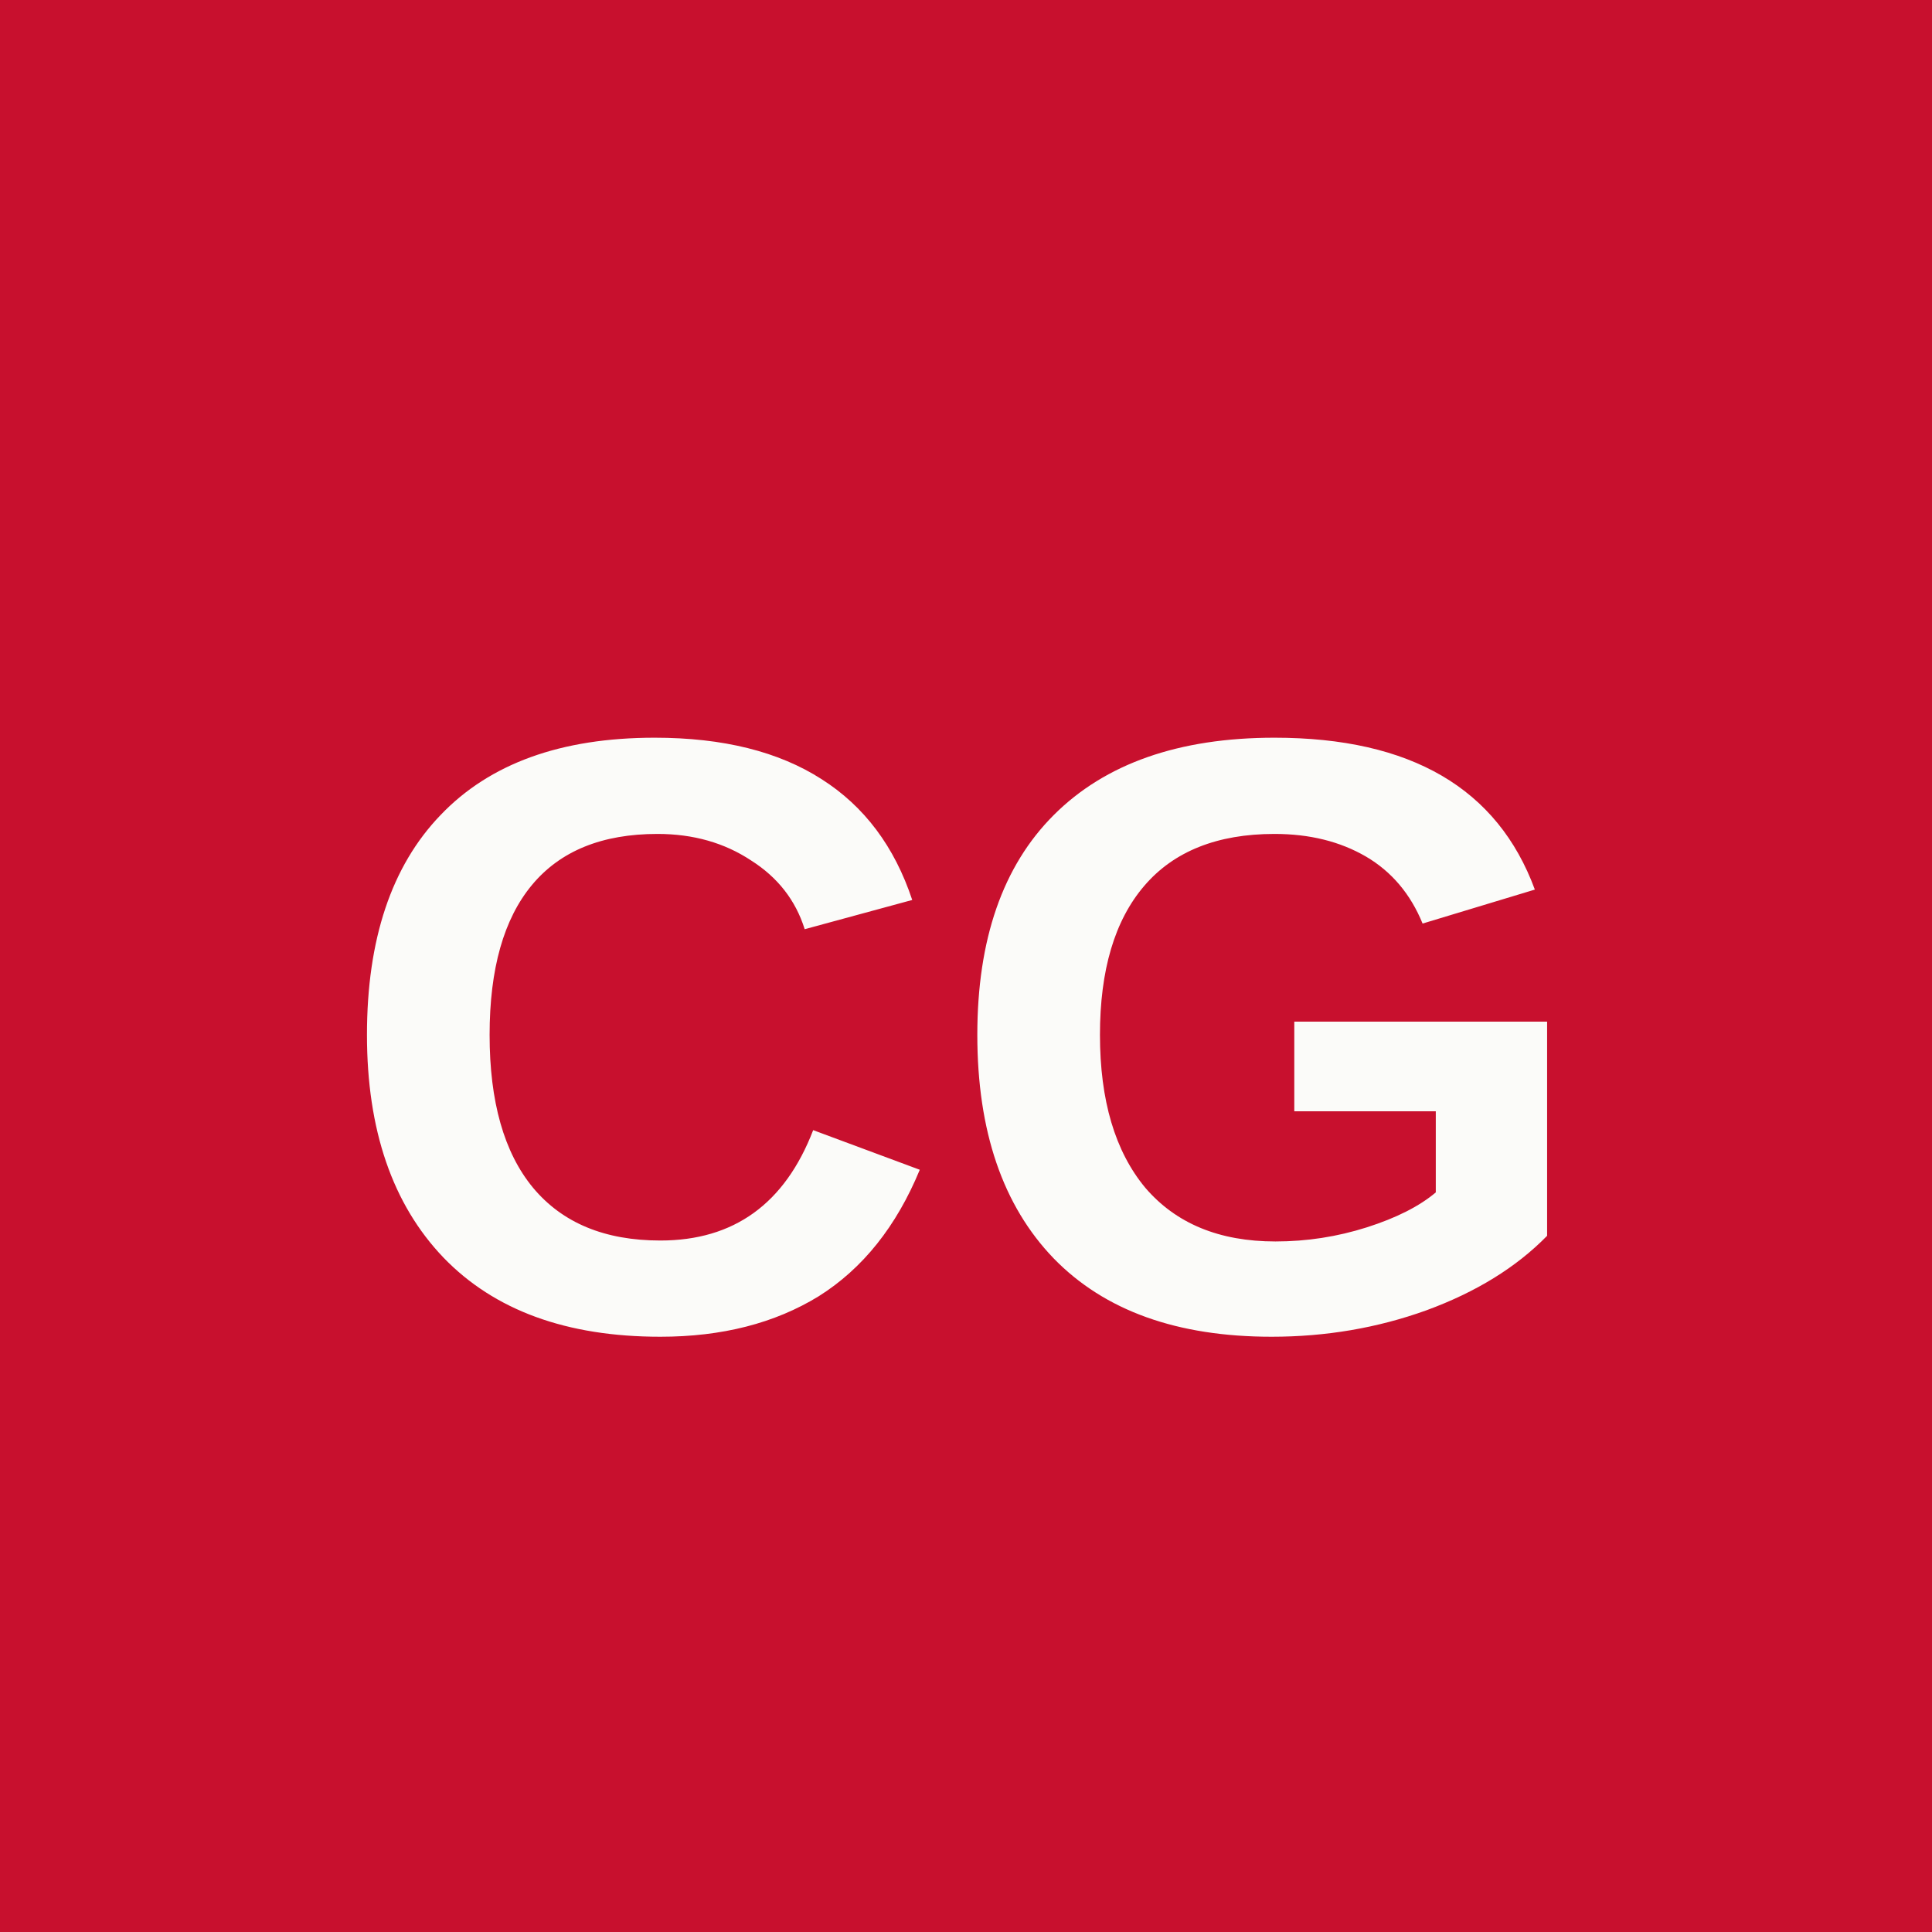
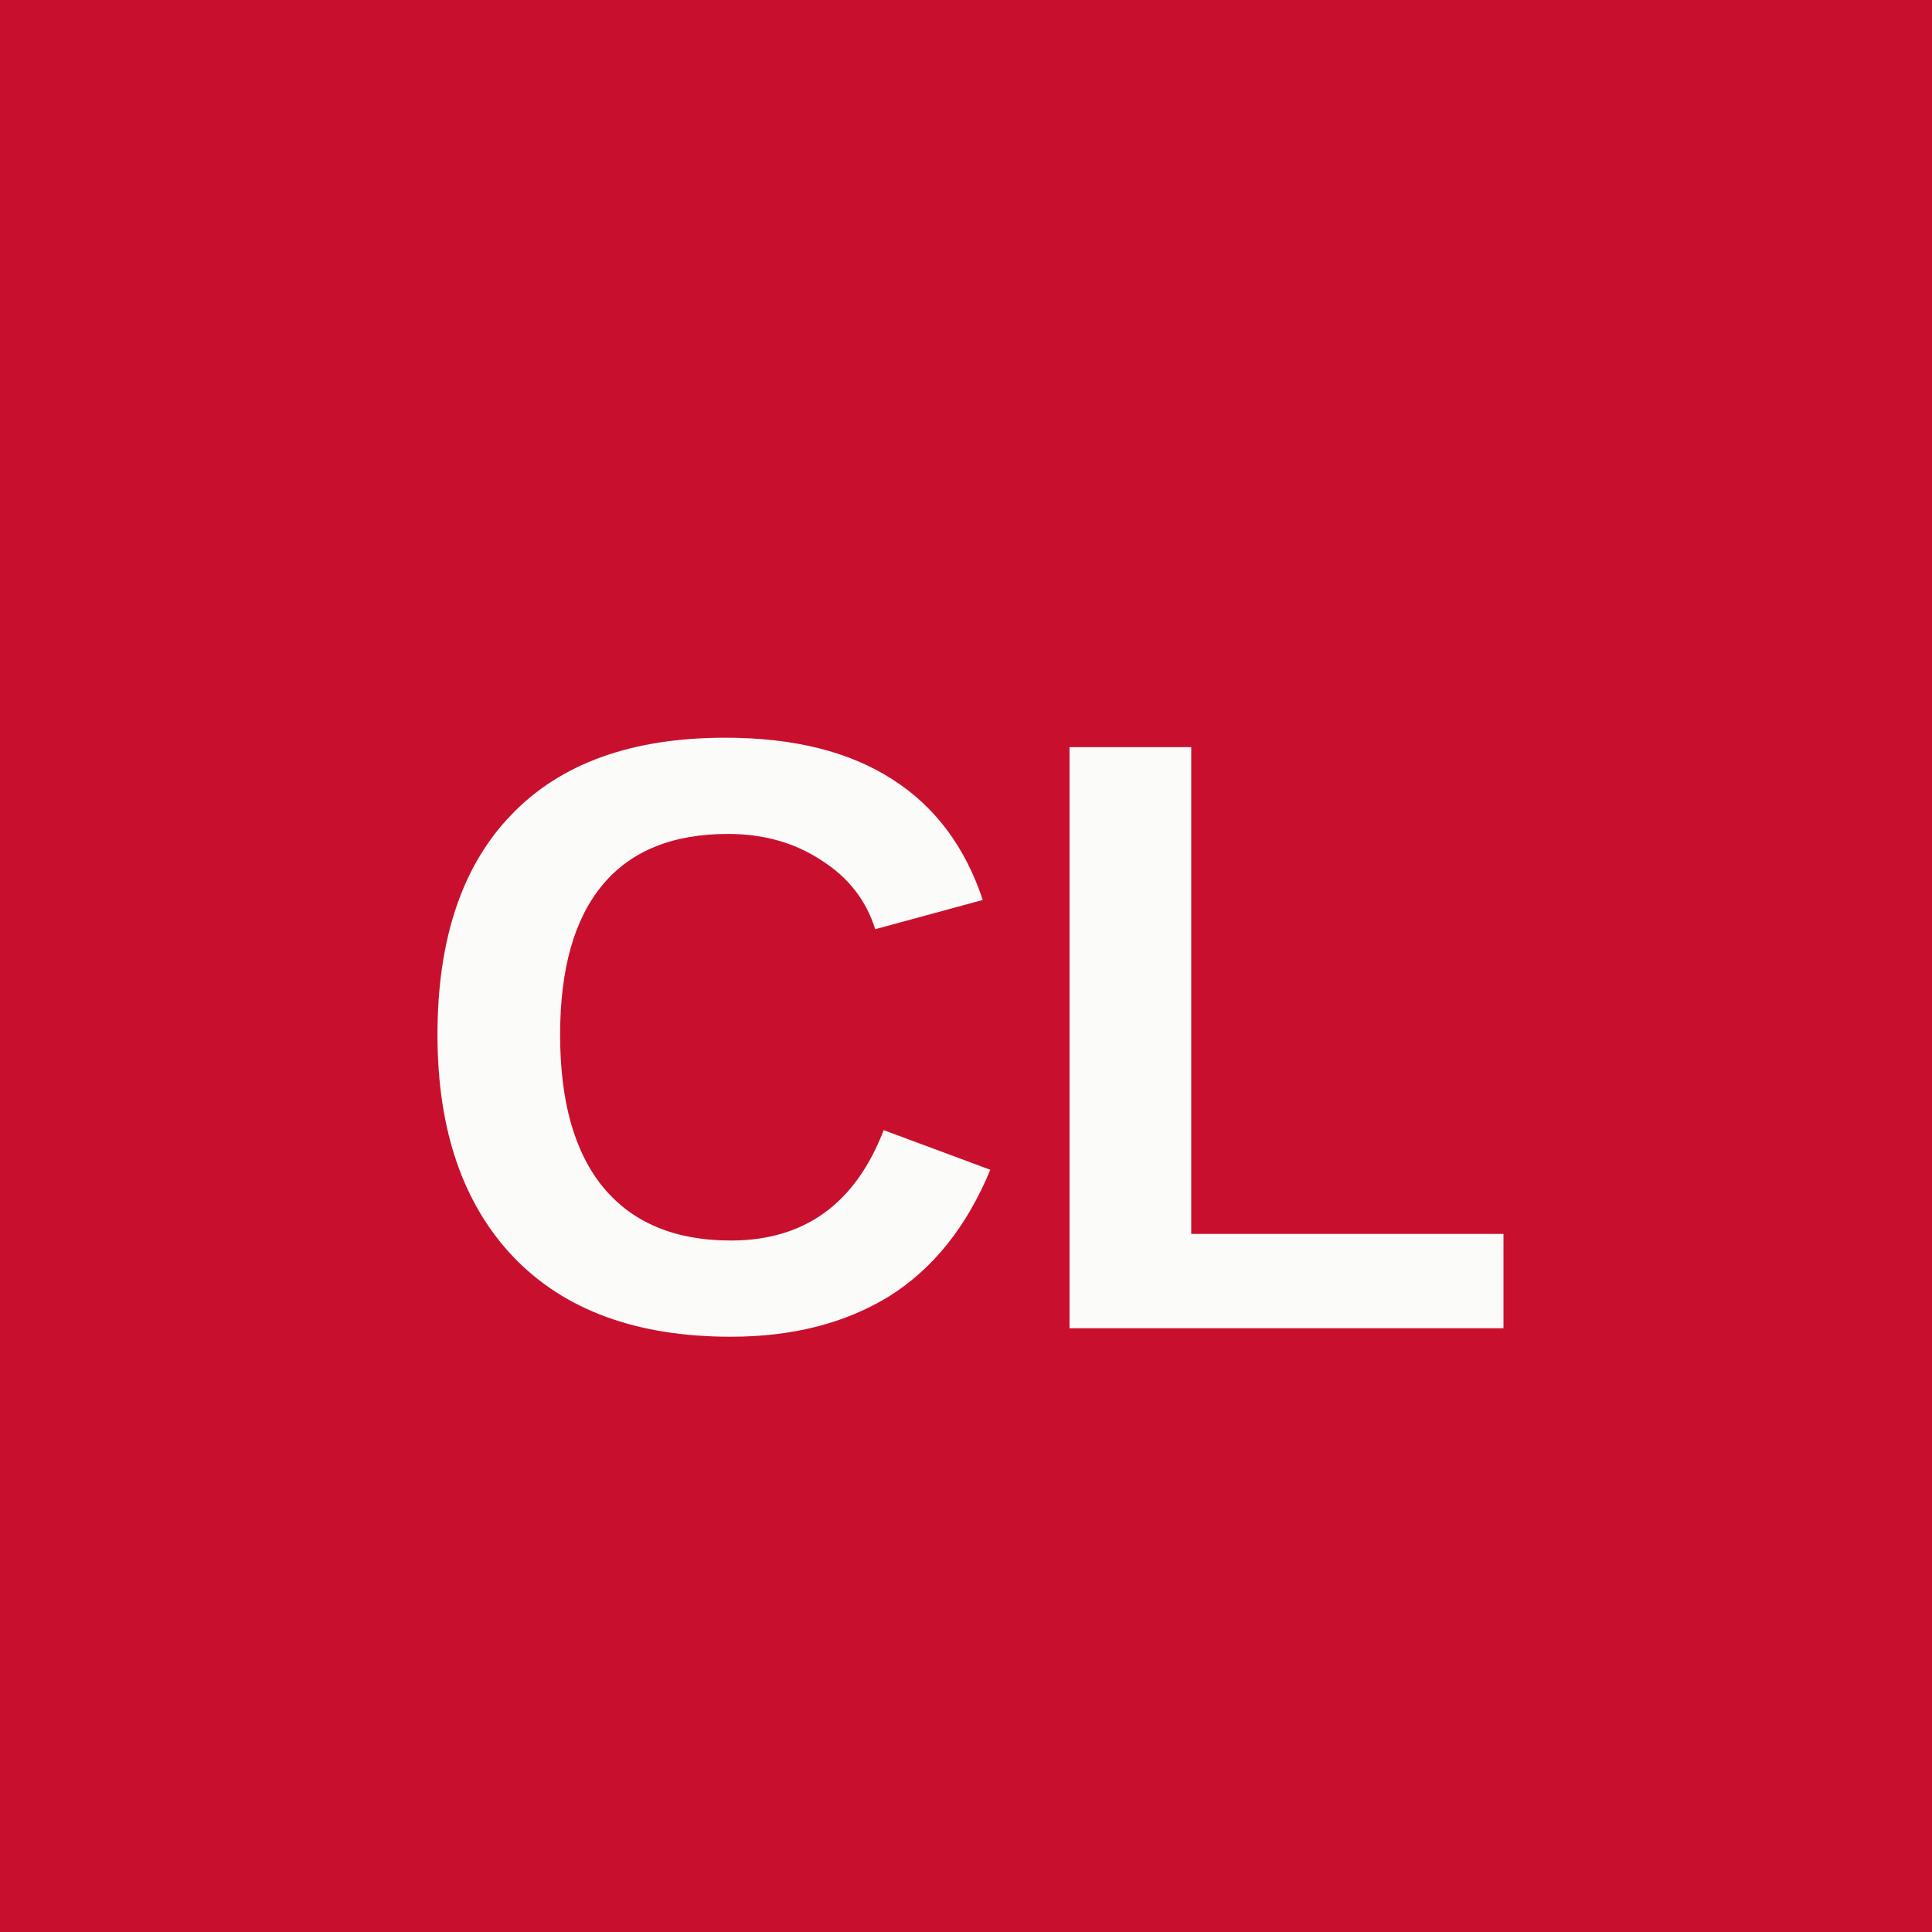
<svg xmlns="http://www.w3.org/2000/svg" viewBox="0 0 32 32">
  <rect width="32" height="32" fill="#C8102E" />
-   <text x="16" y="22" font-family="Arial, sans-serif" font-size="14" font-weight="900" fill="#FBFBF9" text-anchor="middle">CG</text>
+   <text x="16" y="22" font-family="Arial, sans-serif" font-size="14" font-weight="900" fill="#FBFBF9" text-anchor="middle">CL</text>
</svg>
